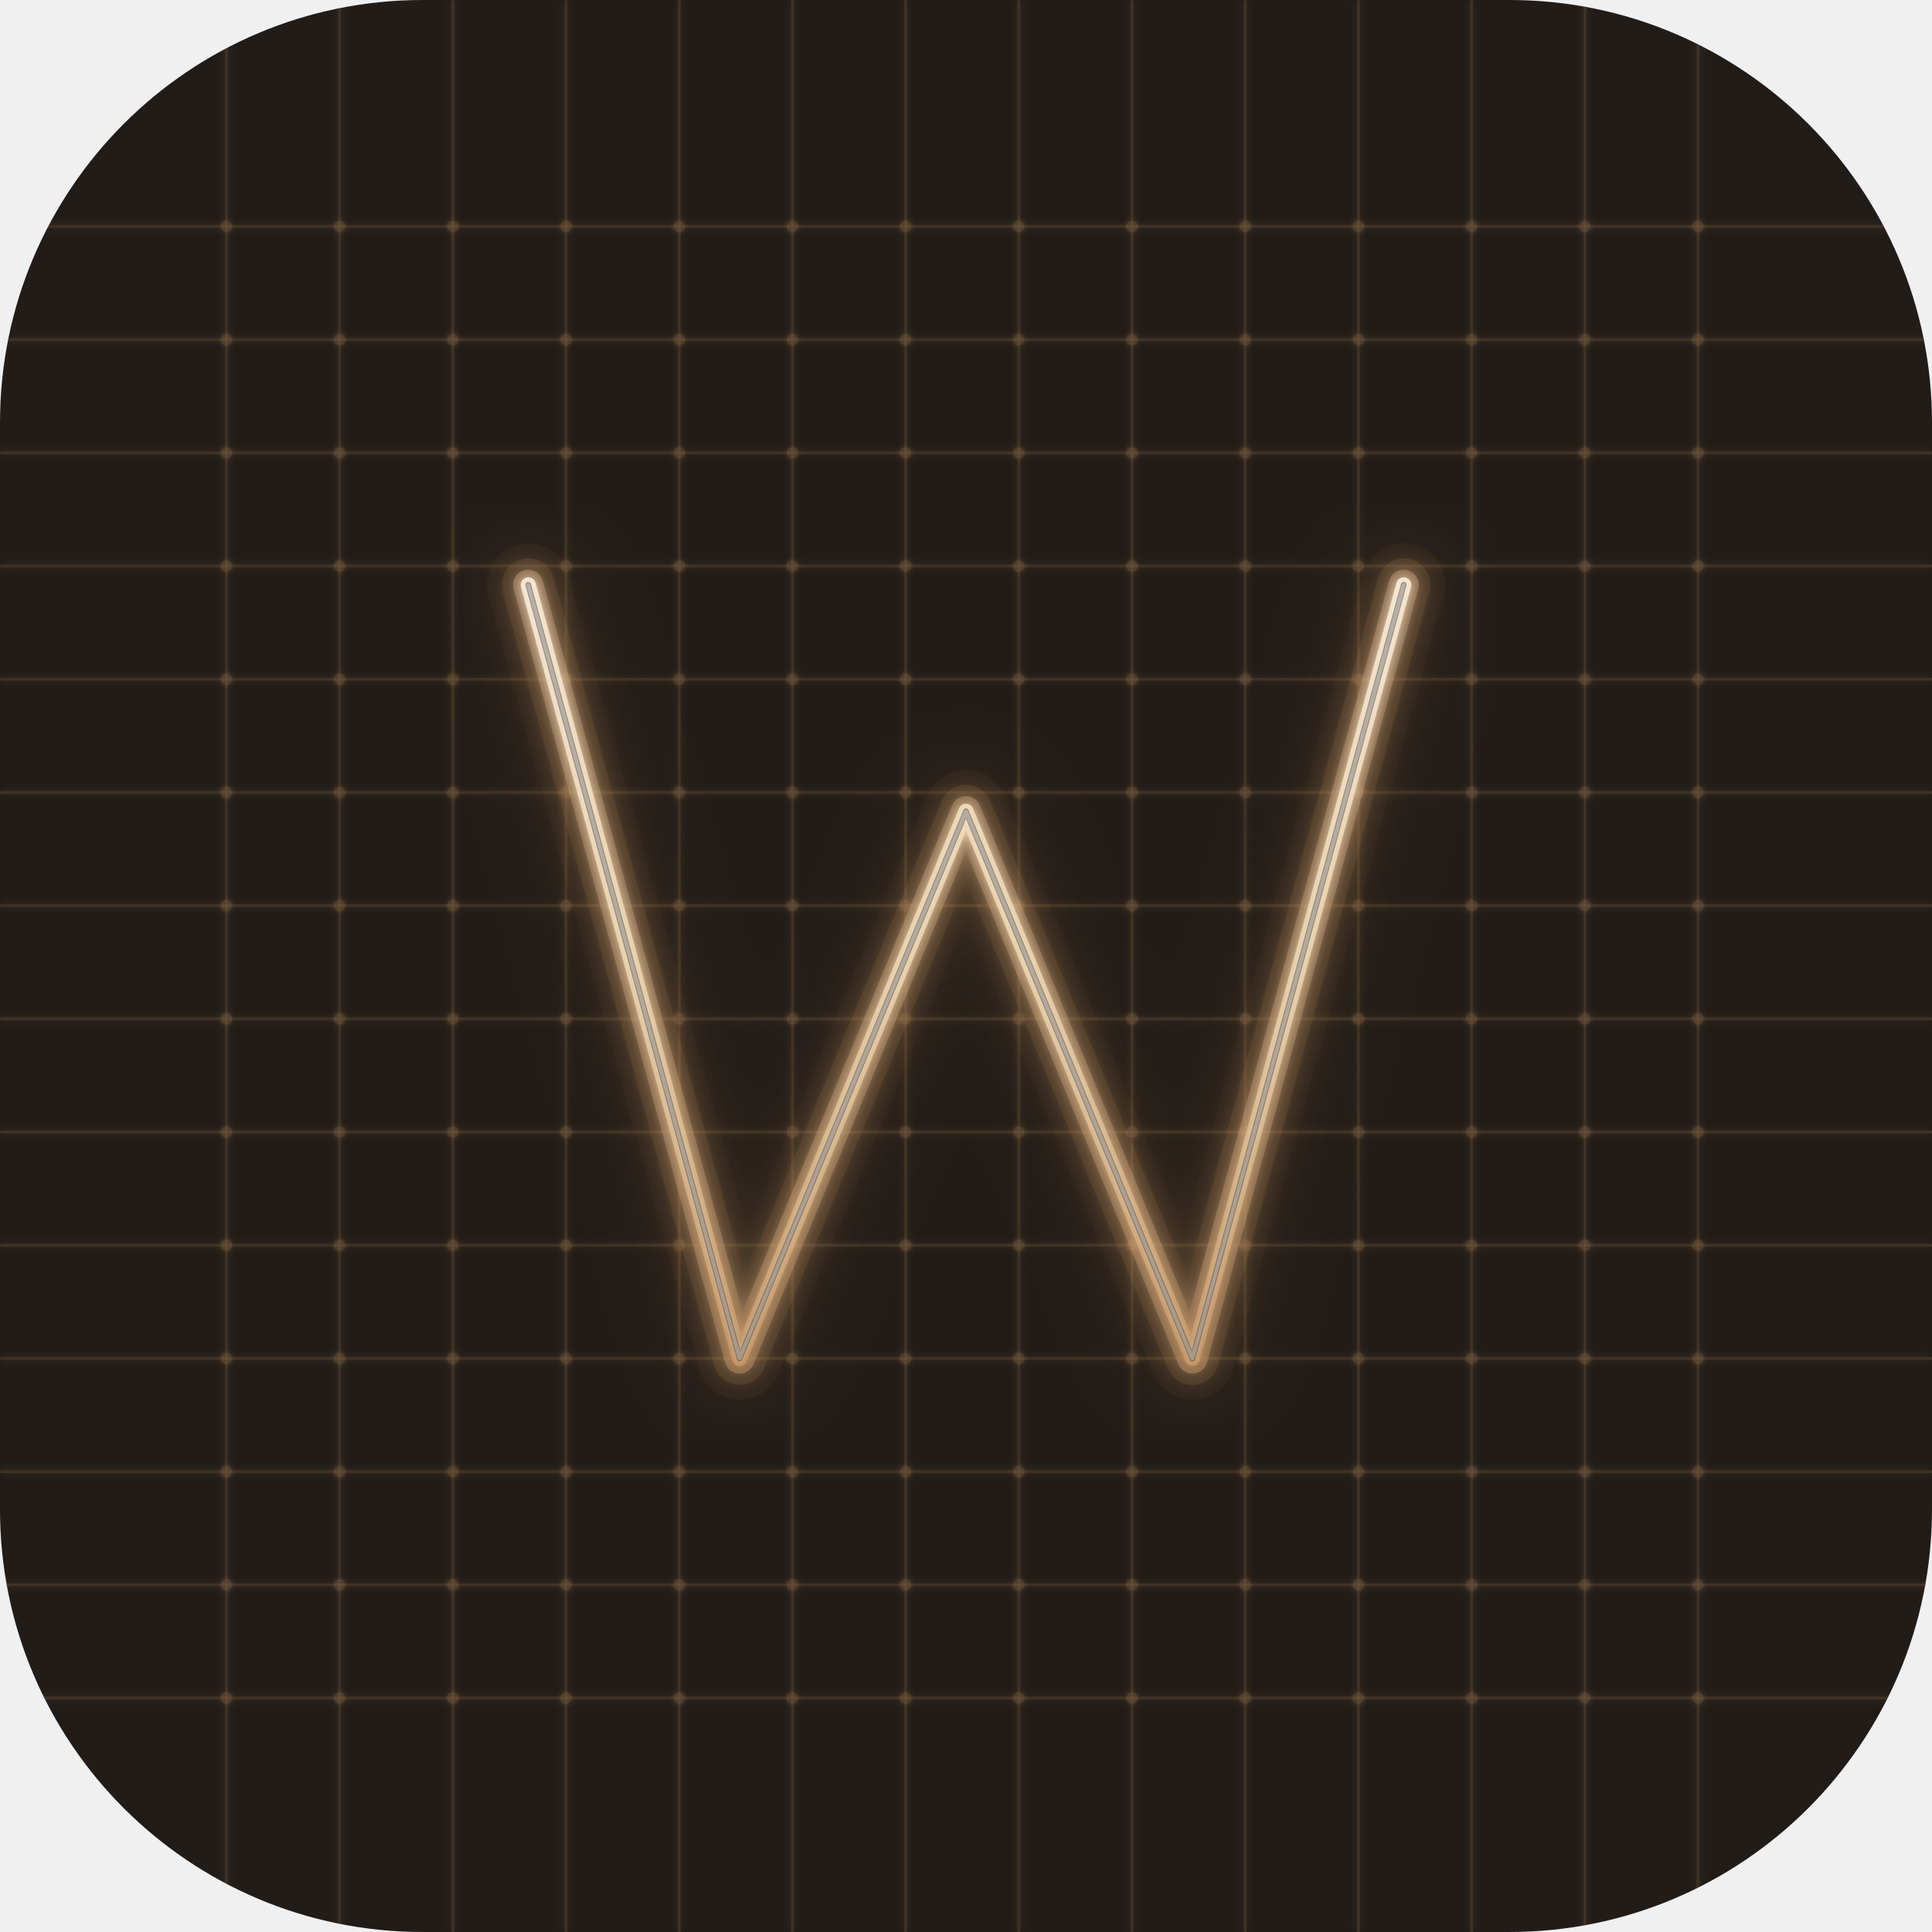
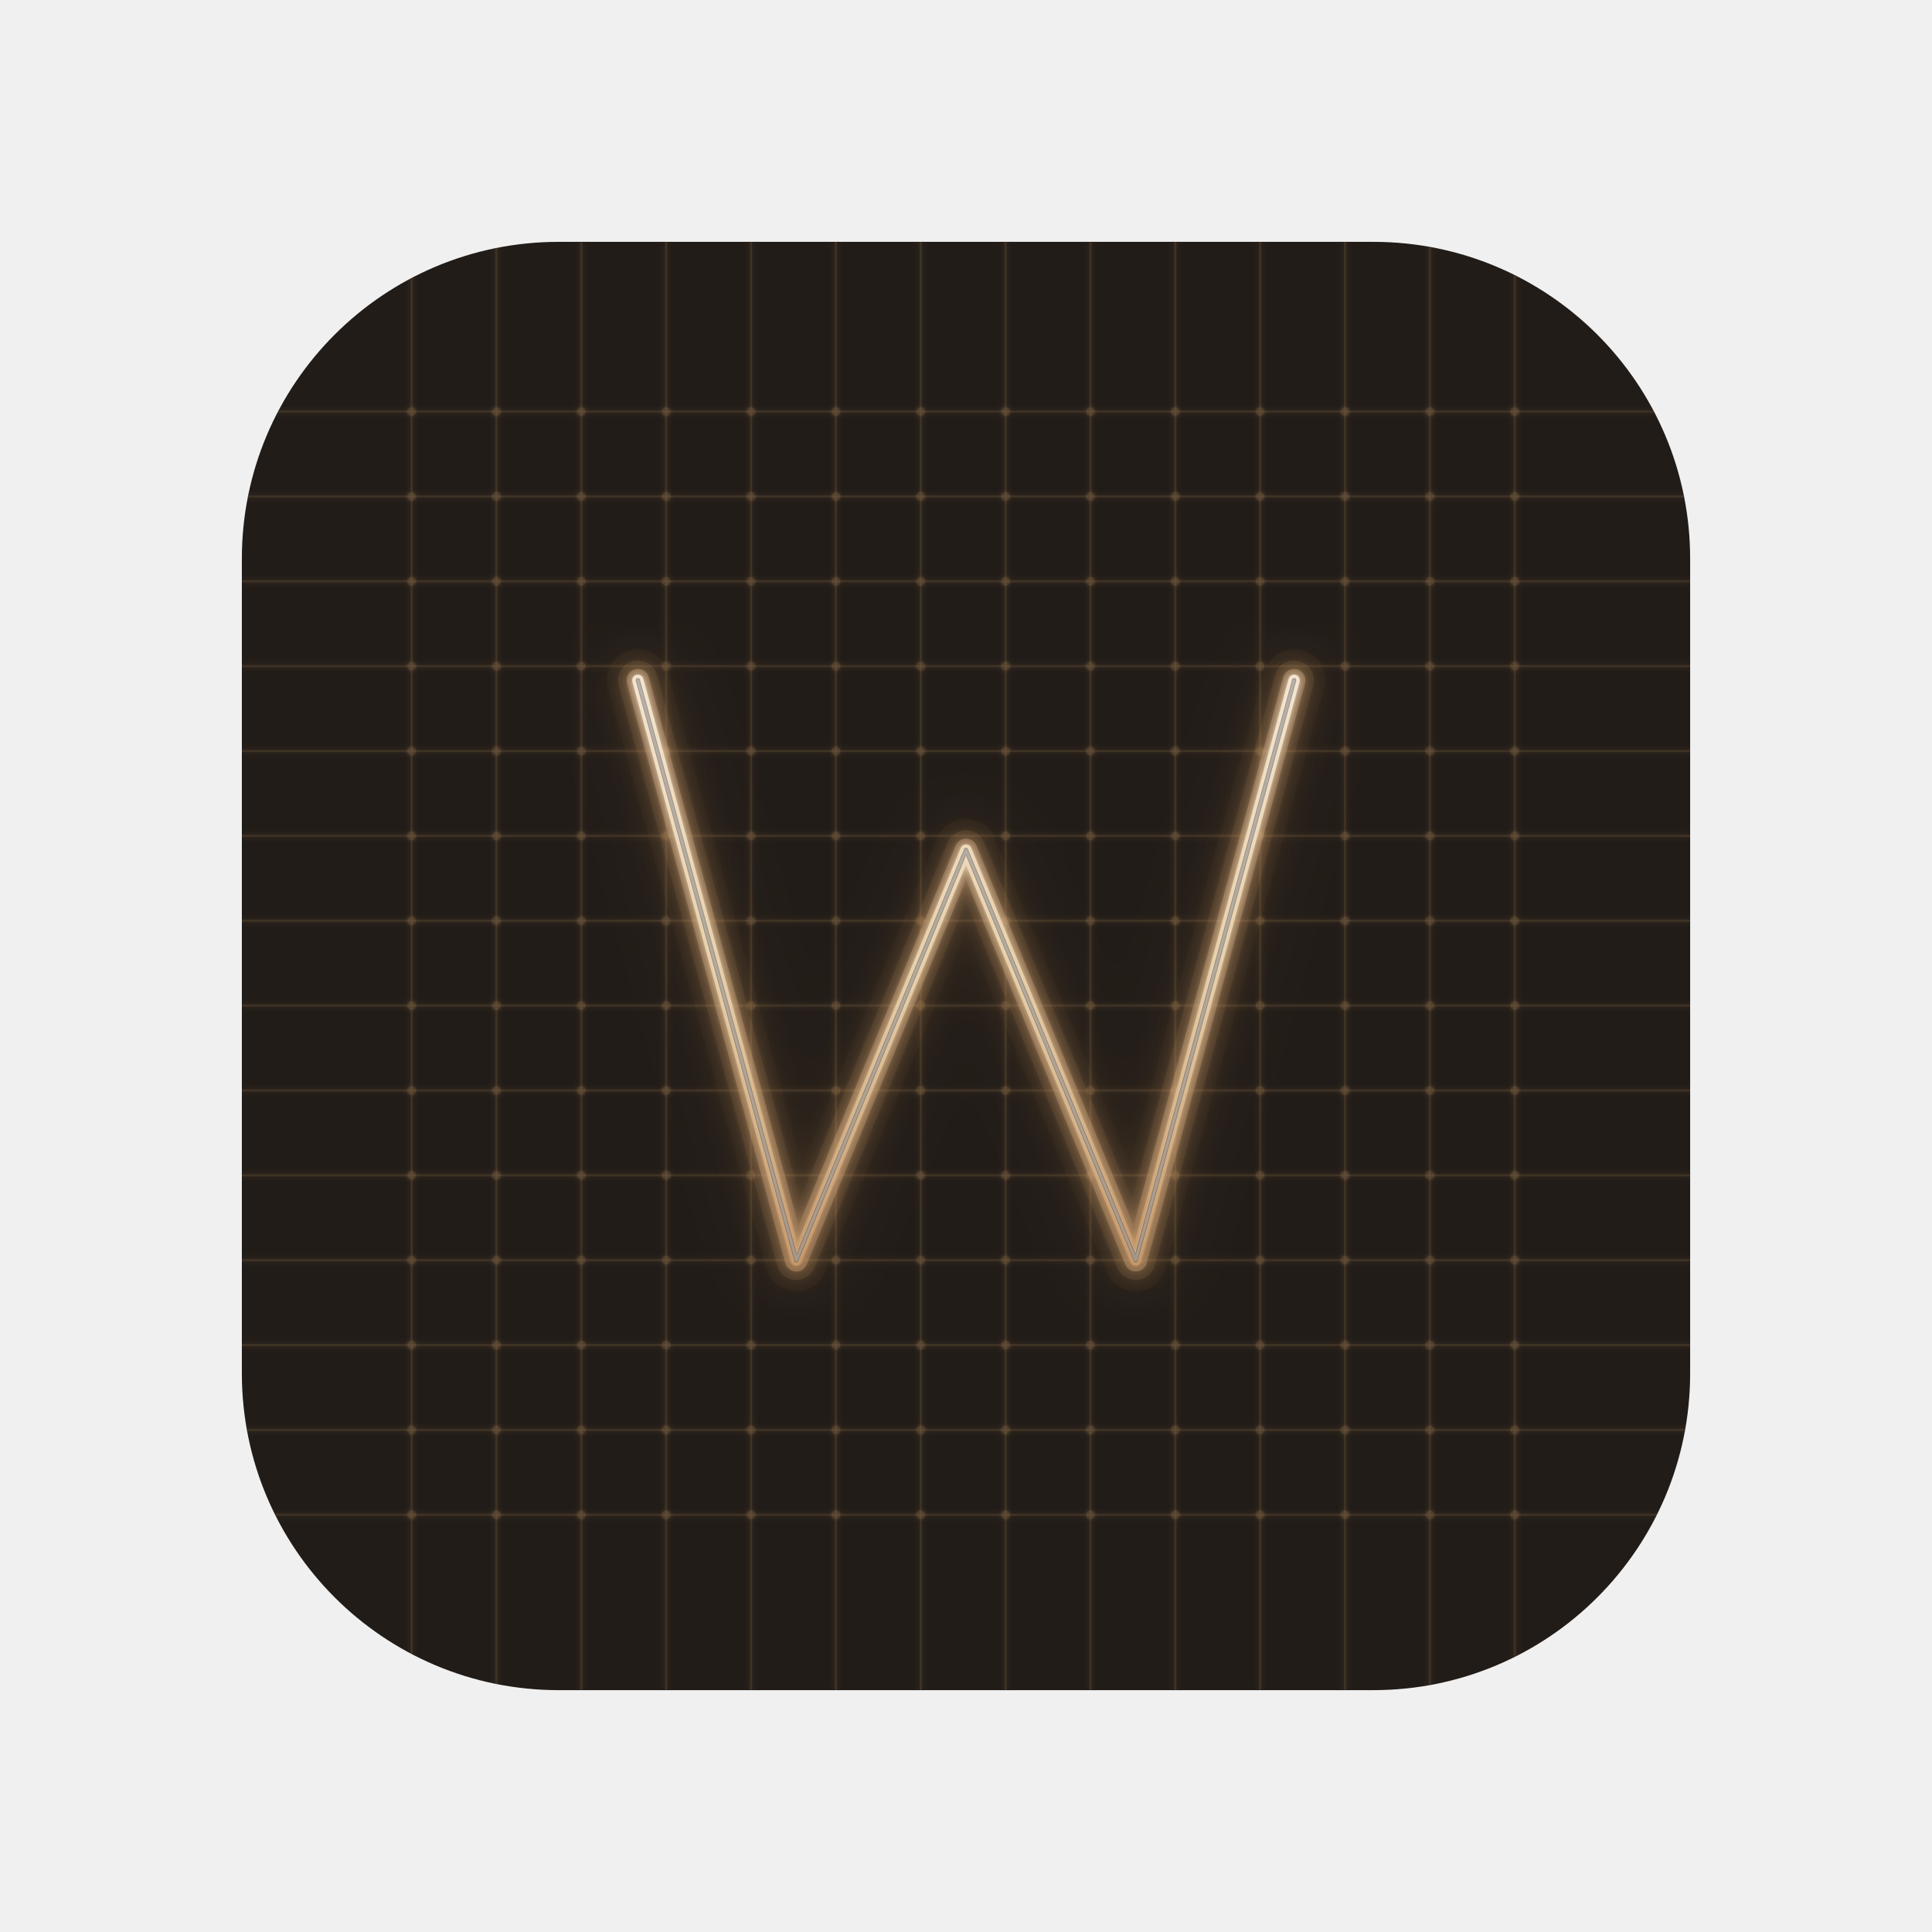
- <svg xmlns="http://www.w3.org/2000/svg" viewBox="0 0 1024 1024">
+ <svg xmlns="http://www.w3.org/2000/svg" viewBox="-171 -171 1366 1366">
  <defs>
    <clipPath id="ic-warm">
      <rect width="1024" height="1024" rx="224" ry="224" />
    </clipPath>
    <linearGradient id="neon-warm" x1="0" y1="0" x2="0" y2="1">
      <stop offset="0%" stop-color="#fff0dc" />
      <stop offset="50%" stop-color="#f0d8b0" />
      <stop offset="100%" stop-color="#c89868" />
    </linearGradient>
    <linearGradient id="gridg-warm" x1="0" y1="0" x2="1" y2="1">
      <stop offset="0%" stop-color="#8a6a48" />
      <stop offset="100%" stop-color="#6a5238" />
    </linearGradient>
    <filter id="glow-xs-warm">
      <feGaussianBlur stdDeviation="1.5" result="b" />
      <feMerge>
        <feMergeNode in="b" />
        <feMergeNode in="SourceGraphic" />
      </feMerge>
    </filter>
    <filter id="glow-s-warm">
      <feGaussianBlur stdDeviation="3" result="b" />
      <feMerge>
        <feMergeNode in="b" />
        <feMergeNode in="SourceGraphic" />
      </feMerge>
    </filter>
    <filter id="glow-m-warm">
      <feGaussianBlur stdDeviation="6" result="b" />
      <feMerge>
        <feMergeNode in="b" />
        <feMergeNode in="SourceGraphic" />
      </feMerge>
    </filter>
    <filter id="glow-l-warm">
      <feGaussianBlur stdDeviation="12" result="b" />
      <feMerge>
        <feMergeNode in="b" />
        <feMergeNode in="SourceGraphic" />
      </feMerge>
    </filter>
    <filter id="glow-xl-warm">
      <feGaussianBlur stdDeviation="24" result="b" />
      <feMerge>
        <feMergeNode in="b" />
        <feMergeNode in="SourceGraphic" />
      </feMerge>
    </filter>
    <filter id="grid-glow-warm">
      <feGaussianBlur stdDeviation="2" result="b" />
      <feMerge>
        <feMergeNode in="b" />
        <feMergeNode in="SourceGraphic" />
      </feMerge>
    </filter>
  </defs>
  <g clip-path="url(#ic-warm)">
    <rect width="1024" height="1024" fill="#221c18" />
    <g stroke="#6a5238" stroke-width="1.5" opacity="0.4" filter="url(#grid-glow-warm)">
      <line x1="120" y1="0" x2="120" y2="1024" />
      <line x1="180" y1="0" x2="180" y2="1024" />
      <line x1="240" y1="0" x2="240" y2="1024" />
      <line x1="300" y1="0" x2="300" y2="1024" />
      <line x1="360" y1="0" x2="360" y2="1024" />
      <line x1="420" y1="0" x2="420" y2="1024" />
      <line x1="480" y1="0" x2="480" y2="1024" />
      <line x1="540" y1="0" x2="540" y2="1024" />
      <line x1="600" y1="0" x2="600" y2="1024" />
      <line x1="660" y1="0" x2="660" y2="1024" />
      <line x1="720" y1="0" x2="720" y2="1024" />
      <line x1="780" y1="0" x2="780" y2="1024" />
      <line x1="840" y1="0" x2="840" y2="1024" />
      <line x1="900" y1="0" x2="900" y2="1024" />
    </g>
    <g stroke="#6a5238" stroke-width="1.5" opacity="0.4" filter="url(#grid-glow-warm)">
      <line x1="0" y1="120" x2="1024" y2="120" />
      <line x1="0" y1="180" x2="1024" y2="180" />
      <line x1="0" y1="240" x2="1024" y2="240" />
      <line x1="0" y1="300" x2="1024" y2="300" />
      <line x1="0" y1="360" x2="1024" y2="360" />
      <line x1="0" y1="420" x2="1024" y2="420" />
      <line x1="0" y1="480" x2="1024" y2="480" />
      <line x1="0" y1="540" x2="1024" y2="540" />
      <line x1="0" y1="600" x2="1024" y2="600" />
      <line x1="0" y1="660" x2="1024" y2="660" />
      <line x1="0" y1="720" x2="1024" y2="720" />
      <line x1="0" y1="780" x2="1024" y2="780" />
      <line x1="0" y1="840" x2="1024" y2="840" />
      <line x1="0" y1="900" x2="1024" y2="900" />
    </g>
    <g fill="#8a6a48" opacity="0.35" filter="url(#glow-xs-warm)">
      <circle cx="120" cy="120" r="3" />
      <circle cx="180" cy="120" r="3" />
      <circle cx="240" cy="120" r="3" />
      <circle cx="300" cy="120" r="3" />
      <circle cx="360" cy="120" r="3" />
      <circle cx="420" cy="120" r="3" />
      <circle cx="480" cy="120" r="3" />
      <circle cx="540" cy="120" r="3" />
      <circle cx="600" cy="120" r="3" />
      <circle cx="660" cy="120" r="3" />
      <circle cx="720" cy="120" r="3" />
      <circle cx="780" cy="120" r="3" />
      <circle cx="840" cy="120" r="3" />
      <circle cx="900" cy="120" r="3" />
      <circle cx="120" cy="180" r="3" />
      <circle cx="180" cy="180" r="3" />
      <circle cx="240" cy="180" r="3" />
      <circle cx="300" cy="180" r="3" />
      <circle cx="360" cy="180" r="3" />
      <circle cx="420" cy="180" r="3" />
      <circle cx="480" cy="180" r="3" />
      <circle cx="540" cy="180" r="3" />
      <circle cx="600" cy="180" r="3" />
      <circle cx="660" cy="180" r="3" />
      <circle cx="720" cy="180" r="3" />
      <circle cx="780" cy="180" r="3" />
      <circle cx="840" cy="180" r="3" />
      <circle cx="900" cy="180" r="3" />
      <circle cx="120" cy="240" r="3" />
      <circle cx="180" cy="240" r="3" />
      <circle cx="240" cy="240" r="3" />
      <circle cx="300" cy="240" r="3" />
      <circle cx="360" cy="240" r="3" />
      <circle cx="420" cy="240" r="3" />
      <circle cx="480" cy="240" r="3" />
      <circle cx="540" cy="240" r="3" />
      <circle cx="600" cy="240" r="3" />
      <circle cx="660" cy="240" r="3" />
      <circle cx="720" cy="240" r="3" />
      <circle cx="780" cy="240" r="3" />
      <circle cx="840" cy="240" r="3" />
      <circle cx="900" cy="240" r="3" />
      <circle cx="120" cy="300" r="3" />
      <circle cx="180" cy="300" r="3" />
      <circle cx="240" cy="300" r="3" />
      <circle cx="300" cy="300" r="3" />
      <circle cx="360" cy="300" r="3" />
      <circle cx="420" cy="300" r="3" />
      <circle cx="480" cy="300" r="3" />
      <circle cx="540" cy="300" r="3" />
      <circle cx="600" cy="300" r="3" />
      <circle cx="660" cy="300" r="3" />
      <circle cx="720" cy="300" r="3" />
      <circle cx="780" cy="300" r="3" />
      <circle cx="840" cy="300" r="3" />
      <circle cx="900" cy="300" r="3" />
      <circle cx="120" cy="360" r="3" />
      <circle cx="180" cy="360" r="3" />
      <circle cx="240" cy="360" r="3" />
      <circle cx="300" cy="360" r="3" />
      <circle cx="360" cy="360" r="3" />
      <circle cx="420" cy="360" r="3" />
      <circle cx="480" cy="360" r="3" />
      <circle cx="540" cy="360" r="3" />
      <circle cx="600" cy="360" r="3" />
      <circle cx="660" cy="360" r="3" />
      <circle cx="720" cy="360" r="3" />
      <circle cx="780" cy="360" r="3" />
      <circle cx="840" cy="360" r="3" />
      <circle cx="900" cy="360" r="3" />
      <circle cx="120" cy="420" r="3" />
      <circle cx="180" cy="420" r="3" />
      <circle cx="240" cy="420" r="3" />
      <circle cx="300" cy="420" r="3" />
      <circle cx="360" cy="420" r="3" />
      <circle cx="420" cy="420" r="3" />
      <circle cx="480" cy="420" r="3" />
      <circle cx="540" cy="420" r="3" />
      <circle cx="600" cy="420" r="3" />
      <circle cx="660" cy="420" r="3" />
      <circle cx="720" cy="420" r="3" />
      <circle cx="780" cy="420" r="3" />
      <circle cx="840" cy="420" r="3" />
      <circle cx="900" cy="420" r="3" />
      <circle cx="120" cy="480" r="3" />
      <circle cx="180" cy="480" r="3" />
      <circle cx="240" cy="480" r="3" />
      <circle cx="300" cy="480" r="3" />
      <circle cx="360" cy="480" r="3" />
      <circle cx="420" cy="480" r="3" />
      <circle cx="480" cy="480" r="3" />
      <circle cx="540" cy="480" r="3" />
      <circle cx="600" cy="480" r="3" />
      <circle cx="660" cy="480" r="3" />
      <circle cx="720" cy="480" r="3" />
      <circle cx="780" cy="480" r="3" />
      <circle cx="840" cy="480" r="3" />
      <circle cx="900" cy="480" r="3" />
      <circle cx="120" cy="540" r="3" />
      <circle cx="180" cy="540" r="3" />
      <circle cx="240" cy="540" r="3" />
      <circle cx="300" cy="540" r="3" />
      <circle cx="360" cy="540" r="3" />
      <circle cx="420" cy="540" r="3" />
      <circle cx="480" cy="540" r="3" />
      <circle cx="540" cy="540" r="3" />
      <circle cx="600" cy="540" r="3" />
      <circle cx="660" cy="540" r="3" />
      <circle cx="720" cy="540" r="3" />
      <circle cx="780" cy="540" r="3" />
      <circle cx="840" cy="540" r="3" />
      <circle cx="900" cy="540" r="3" />
      <circle cx="120" cy="600" r="3" />
      <circle cx="180" cy="600" r="3" />
      <circle cx="240" cy="600" r="3" />
      <circle cx="300" cy="600" r="3" />
      <circle cx="360" cy="600" r="3" />
      <circle cx="420" cy="600" r="3" />
      <circle cx="480" cy="600" r="3" />
      <circle cx="540" cy="600" r="3" />
      <circle cx="600" cy="600" r="3" />
      <circle cx="660" cy="600" r="3" />
      <circle cx="720" cy="600" r="3" />
      <circle cx="780" cy="600" r="3" />
      <circle cx="840" cy="600" r="3" />
      <circle cx="900" cy="600" r="3" />
      <circle cx="120" cy="660" r="3" />
      <circle cx="180" cy="660" r="3" />
      <circle cx="240" cy="660" r="3" />
      <circle cx="300" cy="660" r="3" />
      <circle cx="360" cy="660" r="3" />
      <circle cx="420" cy="660" r="3" />
      <circle cx="480" cy="660" r="3" />
      <circle cx="540" cy="660" r="3" />
      <circle cx="600" cy="660" r="3" />
      <circle cx="660" cy="660" r="3" />
      <circle cx="720" cy="660" r="3" />
      <circle cx="780" cy="660" r="3" />
      <circle cx="840" cy="660" r="3" />
      <circle cx="900" cy="660" r="3" />
      <circle cx="120" cy="720" r="3" />
      <circle cx="180" cy="720" r="3" />
      <circle cx="240" cy="720" r="3" />
      <circle cx="300" cy="720" r="3" />
      <circle cx="360" cy="720" r="3" />
      <circle cx="420" cy="720" r="3" />
      <circle cx="480" cy="720" r="3" />
      <circle cx="540" cy="720" r="3" />
      <circle cx="600" cy="720" r="3" />
      <circle cx="660" cy="720" r="3" />
      <circle cx="720" cy="720" r="3" />
      <circle cx="780" cy="720" r="3" />
      <circle cx="840" cy="720" r="3" />
      <circle cx="900" cy="720" r="3" />
      <circle cx="120" cy="780" r="3" />
      <circle cx="180" cy="780" r="3" />
      <circle cx="240" cy="780" r="3" />
      <circle cx="300" cy="780" r="3" />
      <circle cx="360" cy="780" r="3" />
      <circle cx="420" cy="780" r="3" />
      <circle cx="480" cy="780" r="3" />
      <circle cx="540" cy="780" r="3" />
      <circle cx="600" cy="780" r="3" />
      <circle cx="660" cy="780" r="3" />
      <circle cx="720" cy="780" r="3" />
      <circle cx="780" cy="780" r="3" />
      <circle cx="840" cy="780" r="3" />
      <circle cx="900" cy="780" r="3" />
      <circle cx="120" cy="840" r="3" />
      <circle cx="180" cy="840" r="3" />
      <circle cx="240" cy="840" r="3" />
      <circle cx="300" cy="840" r="3" />
      <circle cx="360" cy="840" r="3" />
      <circle cx="420" cy="840" r="3" />
      <circle cx="480" cy="840" r="3" />
      <circle cx="540" cy="840" r="3" />
      <circle cx="600" cy="840" r="3" />
      <circle cx="660" cy="840" r="3" />
      <circle cx="720" cy="840" r="3" />
      <circle cx="780" cy="840" r="3" />
      <circle cx="840" cy="840" r="3" />
      <circle cx="900" cy="840" r="3" />
      <circle cx="120" cy="900" r="3" />
      <circle cx="180" cy="900" r="3" />
      <circle cx="240" cy="900" r="3" />
      <circle cx="300" cy="900" r="3" />
      <circle cx="360" cy="900" r="3" />
      <circle cx="420" cy="900" r="3" />
      <circle cx="480" cy="900" r="3" />
      <circle cx="540" cy="900" r="3" />
      <circle cx="600" cy="900" r="3" />
      <circle cx="660" cy="900" r="3" />
      <circle cx="720" cy="900" r="3" />
      <circle cx="780" cy="900" r="3" />
      <circle cx="840" cy="900" r="3" />
      <circle cx="900" cy="900" r="3" />
    </g>
    <g fill="none" stroke="#a07840" stroke-width="44" stroke-linecap="round" stroke-linejoin="round" opacity="0.08" filter="url(#glow-xl-warm)">
      <path d="M 280 310 L 392 720 L 512 430 L 632 720 L 744 310" />
    </g>
    <g fill="none" stroke="#b88850" stroke-width="28" stroke-linecap="round" stroke-linejoin="round" opacity="0.2" filter="url(#glow-l-warm)">
      <path d="M 280 310 L 392 720 L 512 430 L 632 720 L 744 310" />
    </g>
    <g fill="none" stroke="#d4a574" stroke-width="16" stroke-linecap="round" stroke-linejoin="round" opacity="0.5" filter="url(#glow-m-warm)">
      <path d="M 280 310 L 392 720 L 512 430 L 632 720 L 744 310" />
    </g>
    <g fill="none" stroke="url(#neon-warm)" stroke-width="8" stroke-linecap="round" stroke-linejoin="round" opacity="0.9" filter="url(#glow-s-warm)">
      <path d="M 280 310 L 392 720 L 512 430 L 632 720 L 744 310" />
    </g>
    <g fill="none" stroke="#1a1410" stroke-width="3" stroke-linecap="round" stroke-linejoin="round" opacity="0.5" filter="none">
      <path d="M 280 310 L 392 720 L 512 430 L 632 720 L 744 310" />
    </g>
    <g fill="none" stroke="#ffffff" stroke-width="2" stroke-linecap="round" stroke-linejoin="round" opacity="0.4" filter="url(#glow-xs-warm)">
      <path d="M 280 310 L 392 720 L 512 430 L 632 720 L 744 310" />
    </g>
  </g>
</svg>
